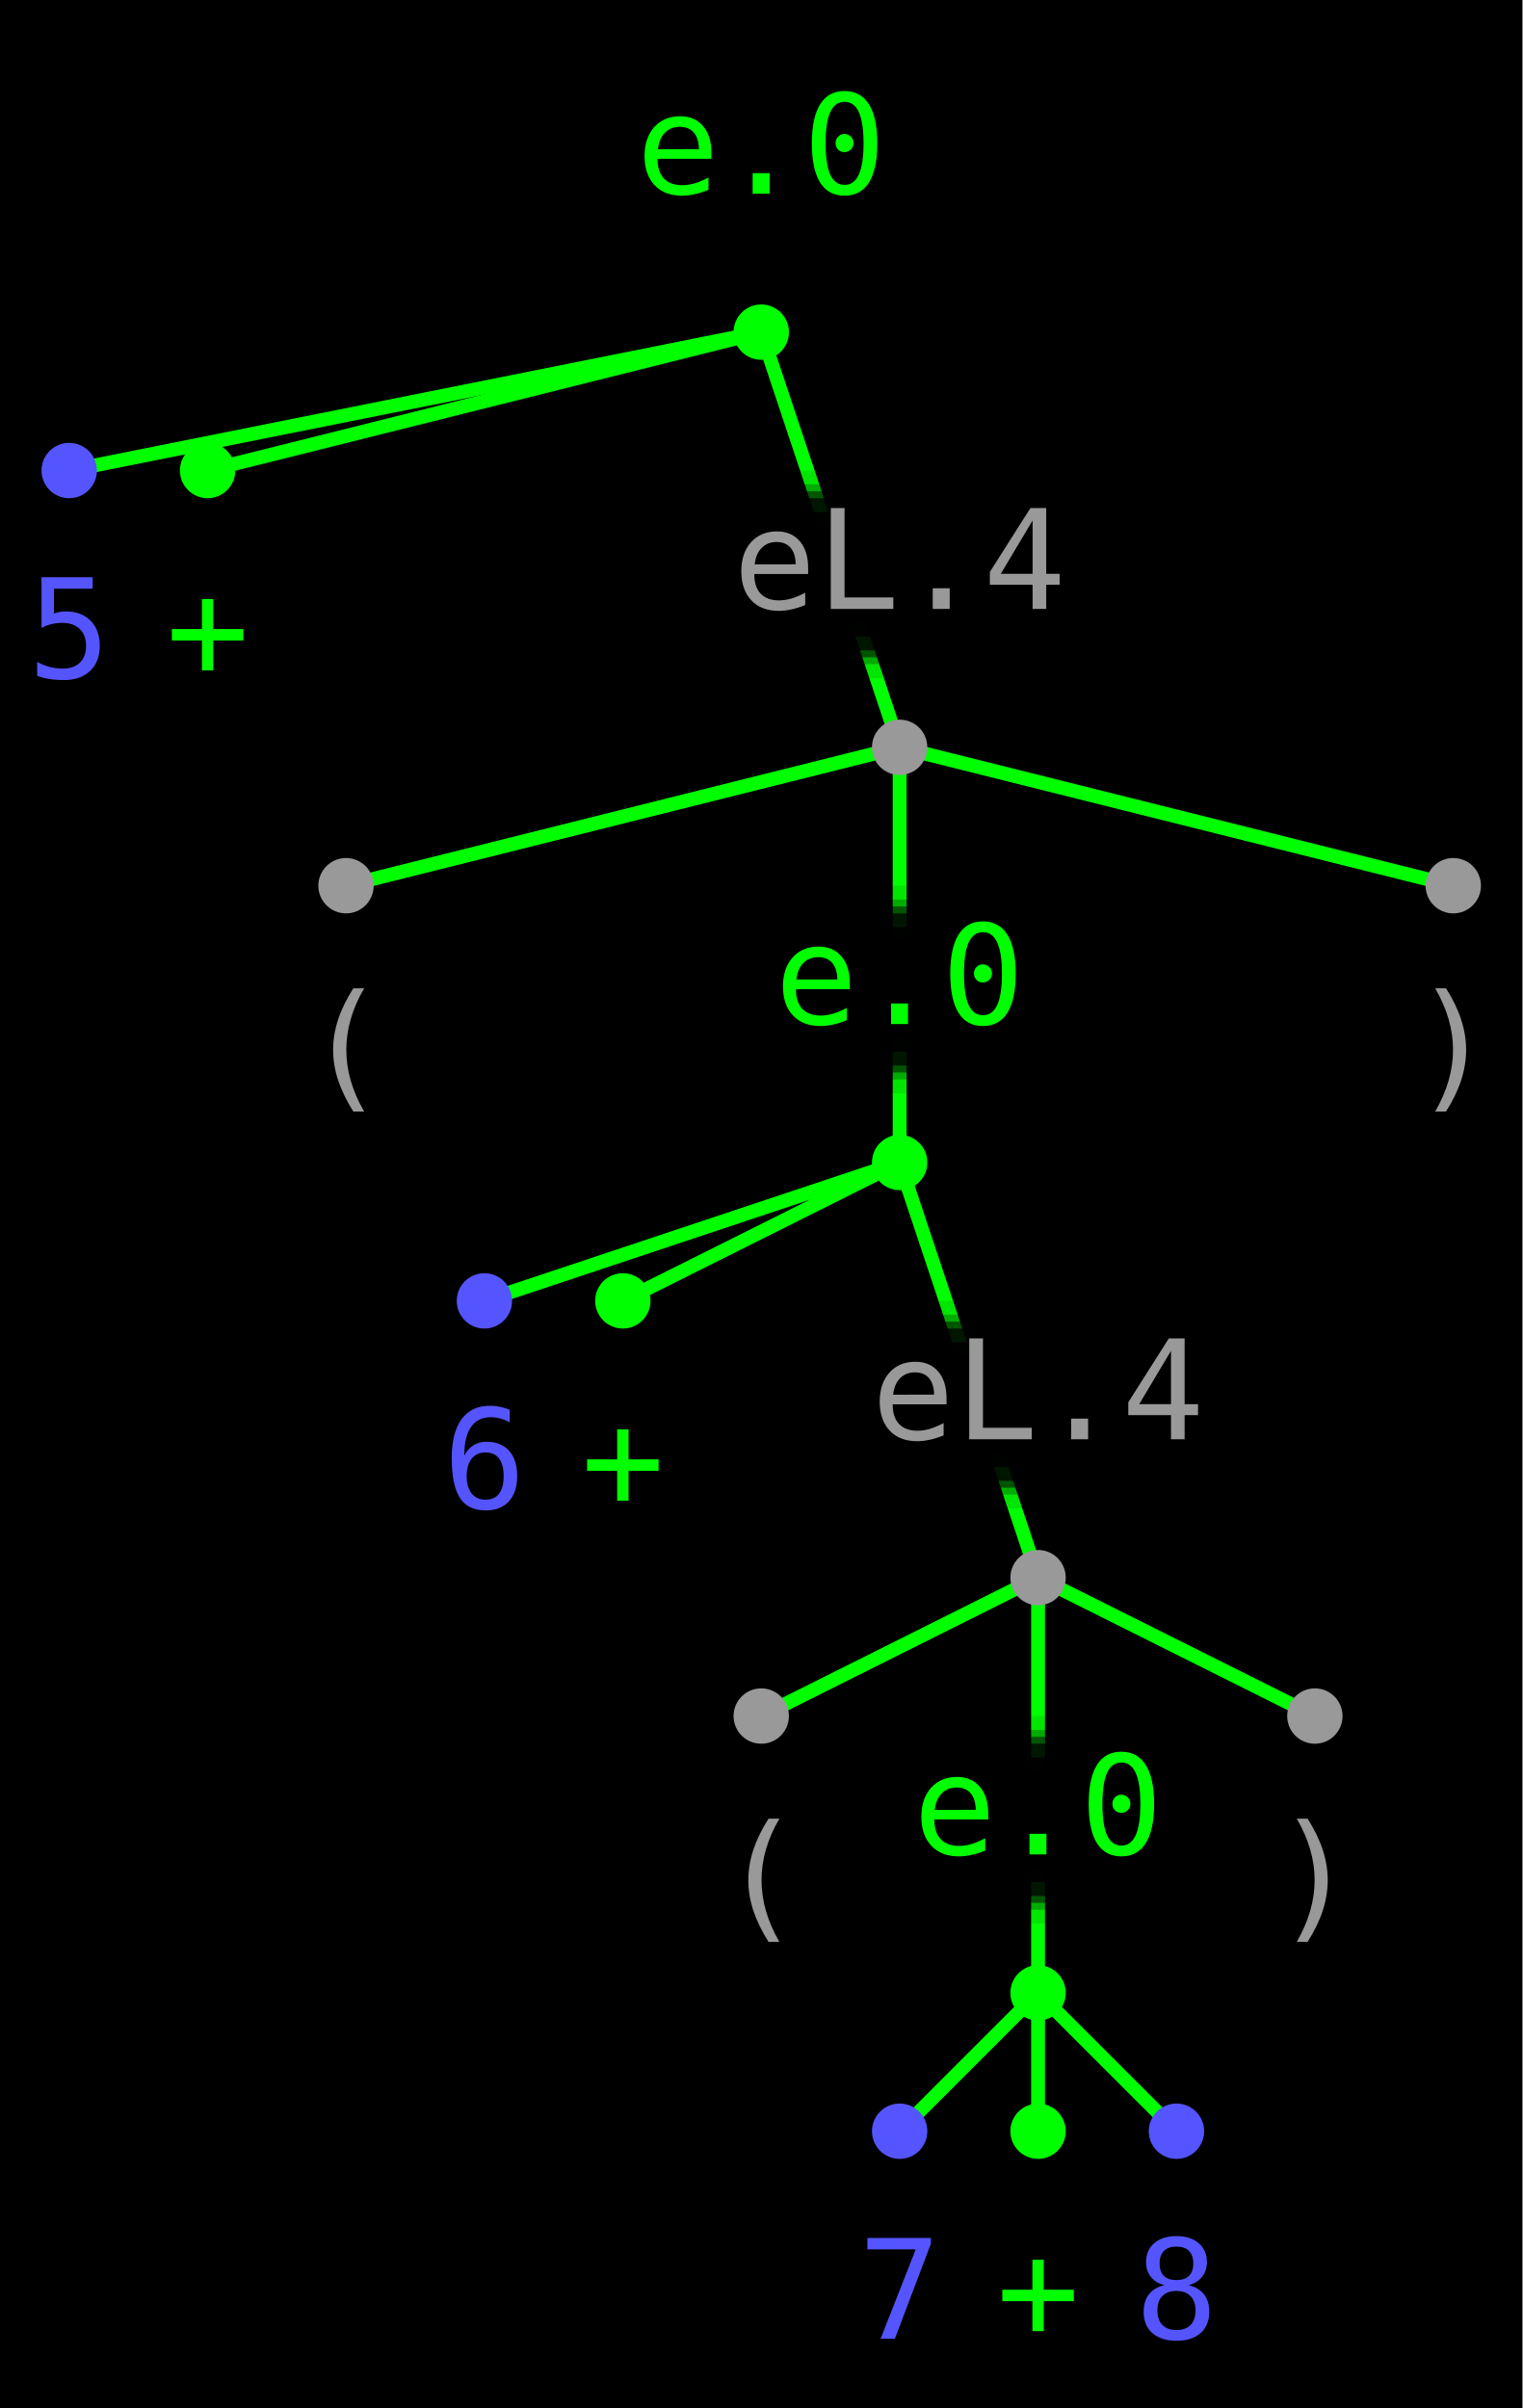
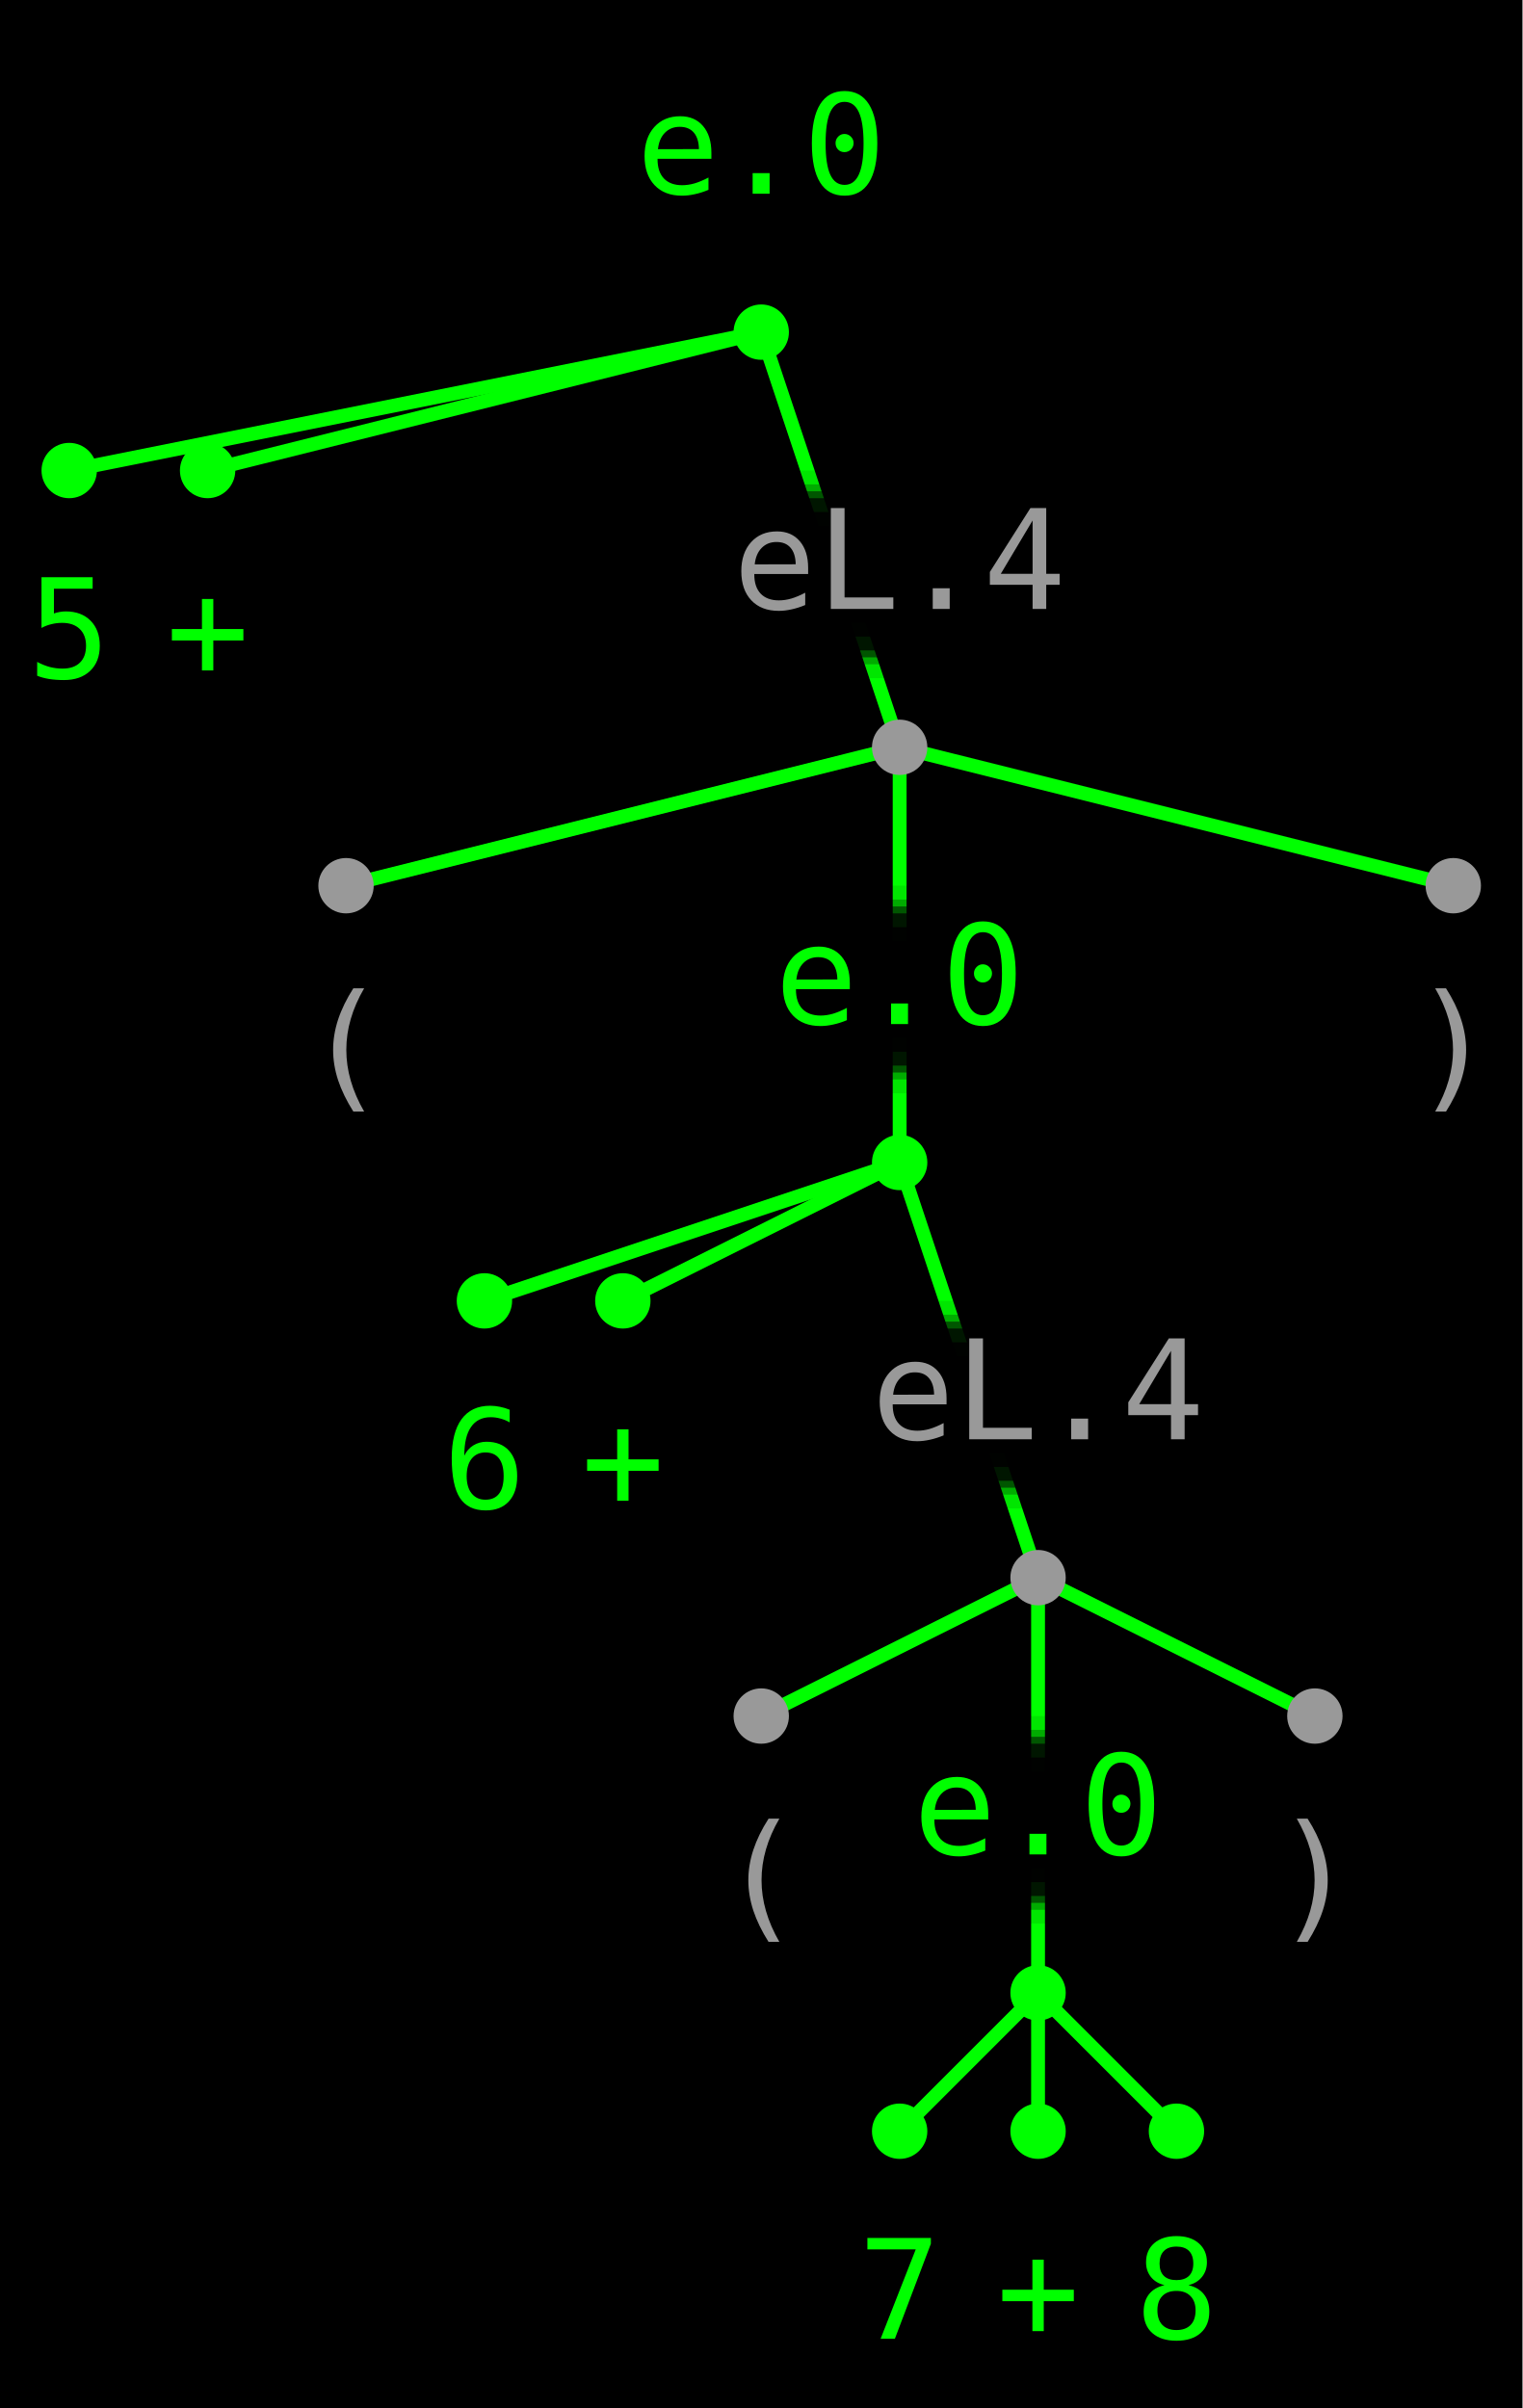
<svg xmlns="http://www.w3.org/2000/svg" version="1.1" width="220" height="348" viewBox="0 0 220 348">
  <rect width="220" height="348" fill="#000000" />
  <path d="M 110 48 , 10 68" stroke="#00ff00" stroke-width="2" stroke-linecap="round" />
  <path d="M 110 48 , 30 68" stroke="#00ff00" stroke-width="2" stroke-linecap="round" />
  <path d="M 110 48 , 130 108" stroke="#00ff00" stroke-width="2" stroke-linecap="round" />
  <path d="M 130 108 , 50 128" stroke="#00ff00" stroke-width="2" stroke-linecap="round" />
  <path d="M 130 108 , 130 168" stroke="#00ff00" stroke-width="2" stroke-linecap="round" />
  <path d="M 130 108 , 210 128" stroke="#00ff00" stroke-width="2" stroke-linecap="round" />
  <path d="M 130 168 , 70 188" stroke="#00ff00" stroke-width="2" stroke-linecap="round" />
  <path d="M 130 168 , 90 188" stroke="#00ff00" stroke-width="2" stroke-linecap="round" />
  <path d="M 130 168 , 150 228" stroke="#00ff00" stroke-width="2" stroke-linecap="round" />
  <path d="M 150 228 , 110 248" stroke="#00ff00" stroke-width="2" stroke-linecap="round" />
  <path d="M 150 228 , 150 288" stroke="#00ff00" stroke-width="2" stroke-linecap="round" />
  <path d="M 150 228 , 190 248" stroke="#00ff00" stroke-width="2" stroke-linecap="round" />
  <path d="M 150 288 , 130 308" stroke="#00ff00" stroke-width="2" stroke-linecap="round" />
  <path d="M 150 288 , 150 308" stroke="#00ff00" stroke-width="2" stroke-linecap="round" />
  <path d="M 150 288 , 170 308" stroke="#00ff00" stroke-width="2" stroke-linecap="round" />
  <rect x="99" y="16" width="23" height="14" fill="#000000" fill-opacity="1.0" />
  <rect x="97" y="14" width="27" height="18" fill="#000000" fill-opacity="0.9" />
  <rect x="95" y="12" width="31" height="22" fill="#000000" fill-opacity="0.75" />
  <rect x="94" y="11" width="33" height="24" fill="#000000" fill-opacity="0.5" />
  <rect x="93" y="10" width="35" height="26" fill="#000000" fill-opacity="0.25" />
  <rect x="91" y="8" width="39" height="30" fill="#000000" fill-opacity="0.1" />
  <text x="110" y="28" font-size="20" text-anchor="middle" font-family="mono" fill="#00ff00">e.0</text>
  <circle r="4" cx="110" cy="48" fill="#00ff00" />
  <rect x="12" y="86" width="-3" height="14" fill="#000000" fill-opacity="1.0" />
  <rect x="10" y="84" width="1" height="18" fill="#000000" fill-opacity="0.9" />
  <rect x="8" y="82" width="5" height="22" fill="#000000" fill-opacity="0.75" />
  <rect x="7" y="81" width="7" height="24" fill="#000000" fill-opacity="0.5" />
  <rect x="6" y="80" width="9" height="26" fill="#000000" fill-opacity="0.25" />
  <rect x="4" y="78" width="13" height="30" fill="#000000" fill-opacity="0.1" />
-   <text x="10" y="98" font-size="20" text-anchor="middle" font-family="mono" fill="#5555ff">5</text>
-   <circle r="4" cx="10" cy="68" fill="#5555ff" />
+   <text x="10" y="98" font-size="20" text-anchor="middle" font-family="mono" fill="#00ff00">5</text>
+   <circle r="4" cx="10" cy="68" fill="#00ff00" />
  <rect x="32" y="86" width="-3" height="14" fill="#000000" fill-opacity="1.0" />
  <rect x="30" y="84" width="1" height="18" fill="#000000" fill-opacity="0.9" />
  <rect x="28" y="82" width="5" height="22" fill="#000000" fill-opacity="0.75" />
  <rect x="27" y="81" width="7" height="24" fill="#000000" fill-opacity="0.5" />
  <rect x="26" y="80" width="9" height="26" fill="#000000" fill-opacity="0.25" />
  <rect x="24" y="78" width="13" height="30" fill="#000000" fill-opacity="0.1" />
  <text x="30" y="98" font-size="20" text-anchor="middle" font-family="mono" fill="#00ff00">+</text>
  <circle r="4" cx="30" cy="68" fill="#00ff00" />
  <rect x="112" y="76" width="36" height="14" fill="#000000" fill-opacity="1.0" />
  <rect x="110" y="74" width="40" height="18" fill="#000000" fill-opacity="0.9" />
  <rect x="108" y="72" width="44" height="22" fill="#000000" fill-opacity="0.75" />
  <rect x="107" y="71" width="46" height="24" fill="#000000" fill-opacity="0.5" />
  <rect x="106" y="70" width="48" height="26" fill="#000000" fill-opacity="0.25" />
  <rect x="104" y="68" width="52" height="30" fill="#000000" fill-opacity="0.1" />
  <text x="130" y="88" font-size="20" text-anchor="middle" font-family="mono" fill="#999999">eL.4</text>
  <circle r="4" cx="130" cy="108" fill="#999999" />
  <rect x="52" y="146" width="-3" height="14" fill="#000000" fill-opacity="1.0" />
  <rect x="50" y="144" width="1" height="18" fill="#000000" fill-opacity="0.9" />
  <rect x="48" y="142" width="5" height="22" fill="#000000" fill-opacity="0.75" />
  <rect x="47" y="141" width="7" height="24" fill="#000000" fill-opacity="0.5" />
  <rect x="46" y="140" width="9" height="26" fill="#000000" fill-opacity="0.25" />
  <rect x="44" y="138" width="13" height="30" fill="#000000" fill-opacity="0.1" />
  <text x="50" y="158" font-size="20" text-anchor="middle" font-family="mono" fill="#999999">(</text>
  <circle r="4" cx="50" cy="128" fill="#999999" />
  <rect x="119" y="136" width="23" height="14" fill="#000000" fill-opacity="1.0" />
  <rect x="117" y="134" width="27" height="18" fill="#000000" fill-opacity="0.9" />
  <rect x="115" y="132" width="31" height="22" fill="#000000" fill-opacity="0.75" />
  <rect x="114" y="131" width="33" height="24" fill="#000000" fill-opacity="0.5" />
  <rect x="113" y="130" width="35" height="26" fill="#000000" fill-opacity="0.25" />
  <rect x="111" y="128" width="39" height="30" fill="#000000" fill-opacity="0.1" />
  <text x="130" y="148" font-size="20" text-anchor="middle" font-family="mono" fill="#00ff00">e.0</text>
  <circle r="4" cx="130" cy="168" fill="#00ff00" />
  <rect x="72" y="206" width="-3" height="14" fill="#000000" fill-opacity="1.0" />
  <rect x="70" y="204" width="1" height="18" fill="#000000" fill-opacity="0.9" />
  <rect x="68" y="202" width="5" height="22" fill="#000000" fill-opacity="0.75" />
  <rect x="67" y="201" width="7" height="24" fill="#000000" fill-opacity="0.5" />
  <rect x="66" y="200" width="9" height="26" fill="#000000" fill-opacity="0.25" />
  <rect x="64" y="198" width="13" height="30" fill="#000000" fill-opacity="0.1" />
-   <text x="70" y="218" font-size="20" text-anchor="middle" font-family="mono" fill="#5555ff">6</text>
-   <circle r="4" cx="70" cy="188" fill="#5555ff" />
+   <text x="70" y="218" font-size="20" text-anchor="middle" font-family="mono" fill="#00ff00">6</text>
+   <circle r="4" cx="70" cy="188" fill="#00ff00" />
  <rect x="92" y="206" width="-3" height="14" fill="#000000" fill-opacity="1.0" />
  <rect x="90" y="204" width="1" height="18" fill="#000000" fill-opacity="0.9" />
  <rect x="88" y="202" width="5" height="22" fill="#000000" fill-opacity="0.75" />
  <rect x="87" y="201" width="7" height="24" fill="#000000" fill-opacity="0.5" />
  <rect x="86" y="200" width="9" height="26" fill="#000000" fill-opacity="0.25" />
  <rect x="84" y="198" width="13" height="30" fill="#000000" fill-opacity="0.1" />
  <text x="90" y="218" font-size="20" text-anchor="middle" font-family="mono" fill="#00ff00">+</text>
  <circle r="4" cx="90" cy="188" fill="#00ff00" />
  <rect x="132" y="196" width="36" height="14" fill="#000000" fill-opacity="1.0" />
  <rect x="130" y="194" width="40" height="18" fill="#000000" fill-opacity="0.9" />
  <rect x="128" y="192" width="44" height="22" fill="#000000" fill-opacity="0.75" />
  <rect x="127" y="191" width="46" height="24" fill="#000000" fill-opacity="0.5" />
  <rect x="126" y="190" width="48" height="26" fill="#000000" fill-opacity="0.25" />
  <rect x="124" y="188" width="52" height="30" fill="#000000" fill-opacity="0.1" />
  <text x="150" y="208" font-size="20" text-anchor="middle" font-family="mono" fill="#999999">eL.4</text>
  <circle r="4" cx="150" cy="228" fill="#999999" />
  <rect x="112" y="266" width="-3" height="14" fill="#000000" fill-opacity="1.0" />
  <rect x="110" y="264" width="1" height="18" fill="#000000" fill-opacity="0.9" />
  <rect x="108" y="262" width="5" height="22" fill="#000000" fill-opacity="0.75" />
  <rect x="107" y="261" width="7" height="24" fill="#000000" fill-opacity="0.5" />
  <rect x="106" y="260" width="9" height="26" fill="#000000" fill-opacity="0.25" />
  <rect x="104" y="258" width="13" height="30" fill="#000000" fill-opacity="0.1" />
  <text x="110" y="278" font-size="20" text-anchor="middle" font-family="mono" fill="#999999">(</text>
  <circle r="4" cx="110" cy="248" fill="#999999" />
  <rect x="139" y="256" width="23" height="14" fill="#000000" fill-opacity="1.0" />
  <rect x="137" y="254" width="27" height="18" fill="#000000" fill-opacity="0.9" />
  <rect x="135" y="252" width="31" height="22" fill="#000000" fill-opacity="0.75" />
  <rect x="134" y="251" width="33" height="24" fill="#000000" fill-opacity="0.5" />
  <rect x="133" y="250" width="35" height="26" fill="#000000" fill-opacity="0.25" />
  <rect x="131" y="248" width="39" height="30" fill="#000000" fill-opacity="0.1" />
  <text x="150" y="268" font-size="20" text-anchor="middle" font-family="mono" fill="#00ff00">e.0</text>
  <circle r="4" cx="150" cy="288" fill="#00ff00" />
  <rect x="132" y="326" width="-3" height="14" fill="#000000" fill-opacity="1.0" />
  <rect x="130" y="324" width="1" height="18" fill="#000000" fill-opacity="0.9" />
  <rect x="128" y="322" width="5" height="22" fill="#000000" fill-opacity="0.75" />
  <rect x="127" y="321" width="7" height="24" fill="#000000" fill-opacity="0.5" />
  <rect x="126" y="320" width="9" height="26" fill="#000000" fill-opacity="0.25" />
  <rect x="124" y="318" width="13" height="30" fill="#000000" fill-opacity="0.1" />
-   <text x="130" y="338" font-size="20" text-anchor="middle" font-family="mono" fill="#5555ff">7</text>
-   <circle r="4" cx="130" cy="308" fill="#5555ff" />
+   <text x="130" y="338" font-size="20" text-anchor="middle" font-family="mono" fill="#00ff00">7</text>
+   <circle r="4" cx="130" cy="308" fill="#00ff00" />
  <rect x="152" y="326" width="-3" height="14" fill="#000000" fill-opacity="1.0" />
  <rect x="150" y="324" width="1" height="18" fill="#000000" fill-opacity="0.9" />
  <rect x="148" y="322" width="5" height="22" fill="#000000" fill-opacity="0.75" />
  <rect x="147" y="321" width="7" height="24" fill="#000000" fill-opacity="0.5" />
  <rect x="146" y="320" width="9" height="26" fill="#000000" fill-opacity="0.25" />
  <rect x="144" y="318" width="13" height="30" fill="#000000" fill-opacity="0.1" />
  <text x="150" y="338" font-size="20" text-anchor="middle" font-family="mono" fill="#00ff00">+</text>
  <circle r="4" cx="150" cy="308" fill="#00ff00" />
  <rect x="172" y="326" width="-3" height="14" fill="#000000" fill-opacity="1.0" />
  <rect x="170" y="324" width="1" height="18" fill="#000000" fill-opacity="0.9" />
  <rect x="168" y="322" width="5" height="22" fill="#000000" fill-opacity="0.75" />
  <rect x="167" y="321" width="7" height="24" fill="#000000" fill-opacity="0.5" />
  <rect x="166" y="320" width="9" height="26" fill="#000000" fill-opacity="0.25" />
  <rect x="164" y="318" width="13" height="30" fill="#000000" fill-opacity="0.1" />
-   <text x="170" y="338" font-size="20" text-anchor="middle" font-family="mono" fill="#5555ff">8</text>
-   <circle r="4" cx="170" cy="308" fill="#5555ff" />
+   <text x="170" y="338" font-size="20" text-anchor="middle" font-family="mono" fill="#00ff00">8</text>
+   <circle r="4" cx="170" cy="308" fill="#00ff00" />
  <rect x="192" y="266" width="-3" height="14" fill="#000000" fill-opacity="1.0" />
  <rect x="190" y="264" width="1" height="18" fill="#000000" fill-opacity="0.9" />
  <rect x="188" y="262" width="5" height="22" fill="#000000" fill-opacity="0.75" />
  <rect x="187" y="261" width="7" height="24" fill="#000000" fill-opacity="0.5" />
  <rect x="186" y="260" width="9" height="26" fill="#000000" fill-opacity="0.25" />
  <rect x="184" y="258" width="13" height="30" fill="#000000" fill-opacity="0.1" />
  <text x="190" y="278" font-size="20" text-anchor="middle" font-family="mono" fill="#999999">)</text>
  <circle r="4" cx="190" cy="248" fill="#999999" />
  <rect x="212" y="146" width="-3" height="14" fill="#000000" fill-opacity="1.0" />
  <rect x="210" y="144" width="1" height="18" fill="#000000" fill-opacity="0.9" />
  <rect x="208" y="142" width="5" height="22" fill="#000000" fill-opacity="0.75" />
  <rect x="207" y="141" width="7" height="24" fill="#000000" fill-opacity="0.5" />
  <rect x="206" y="140" width="9" height="26" fill="#000000" fill-opacity="0.25" />
  <rect x="204" y="138" width="13" height="30" fill="#000000" fill-opacity="0.1" />
  <text x="210" y="158" font-size="20" text-anchor="middle" font-family="mono" fill="#999999">)</text>
  <circle r="4" cx="210" cy="128" fill="#999999" />
</svg>
